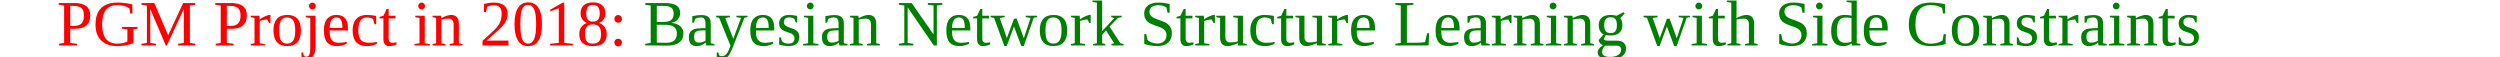
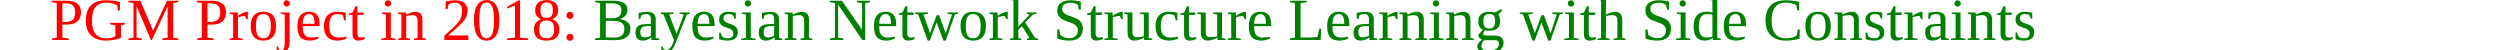
- <svg xmlns="http://www.w3.org/2000/svg" version="1.1" width="2200" height="50">
-   <text font-size="57" x="50" y="40">
+ <svg xmlns="http://www.w3.org/2000/svg" version="1.1" width="2500" height="50">
+   <text font-size="60" x="50" y="40">
    <tspan fill="red">PGM Project in 2018:</tspan>
    <tspan fill="green"> Bayesian Network Structure Learning with Side Constraints</tspan>
  </text>
</svg>
